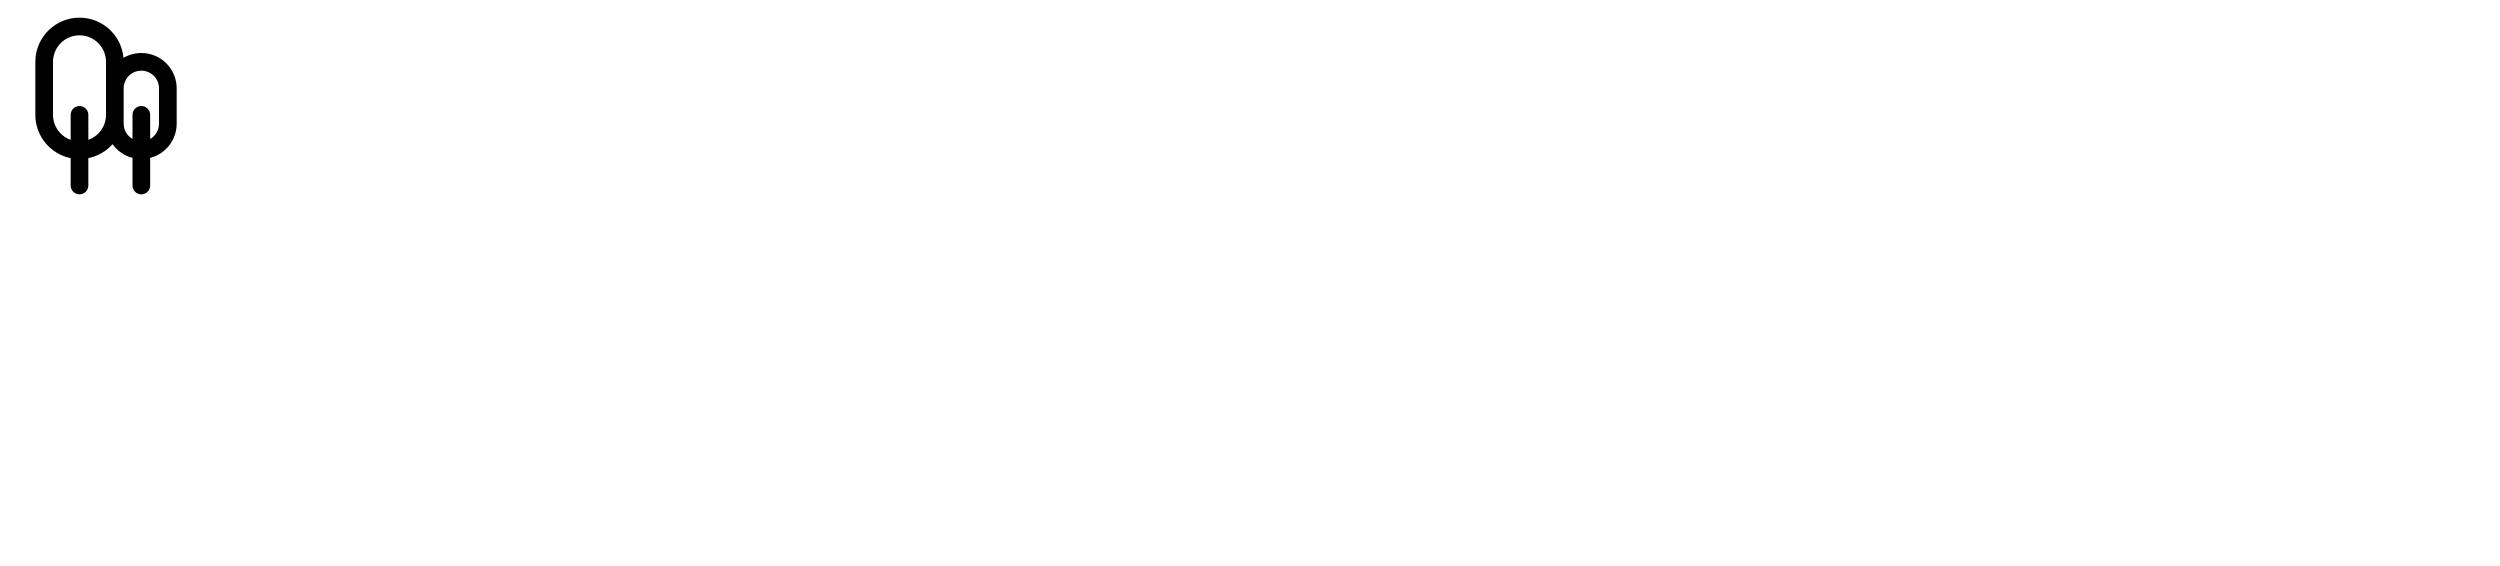
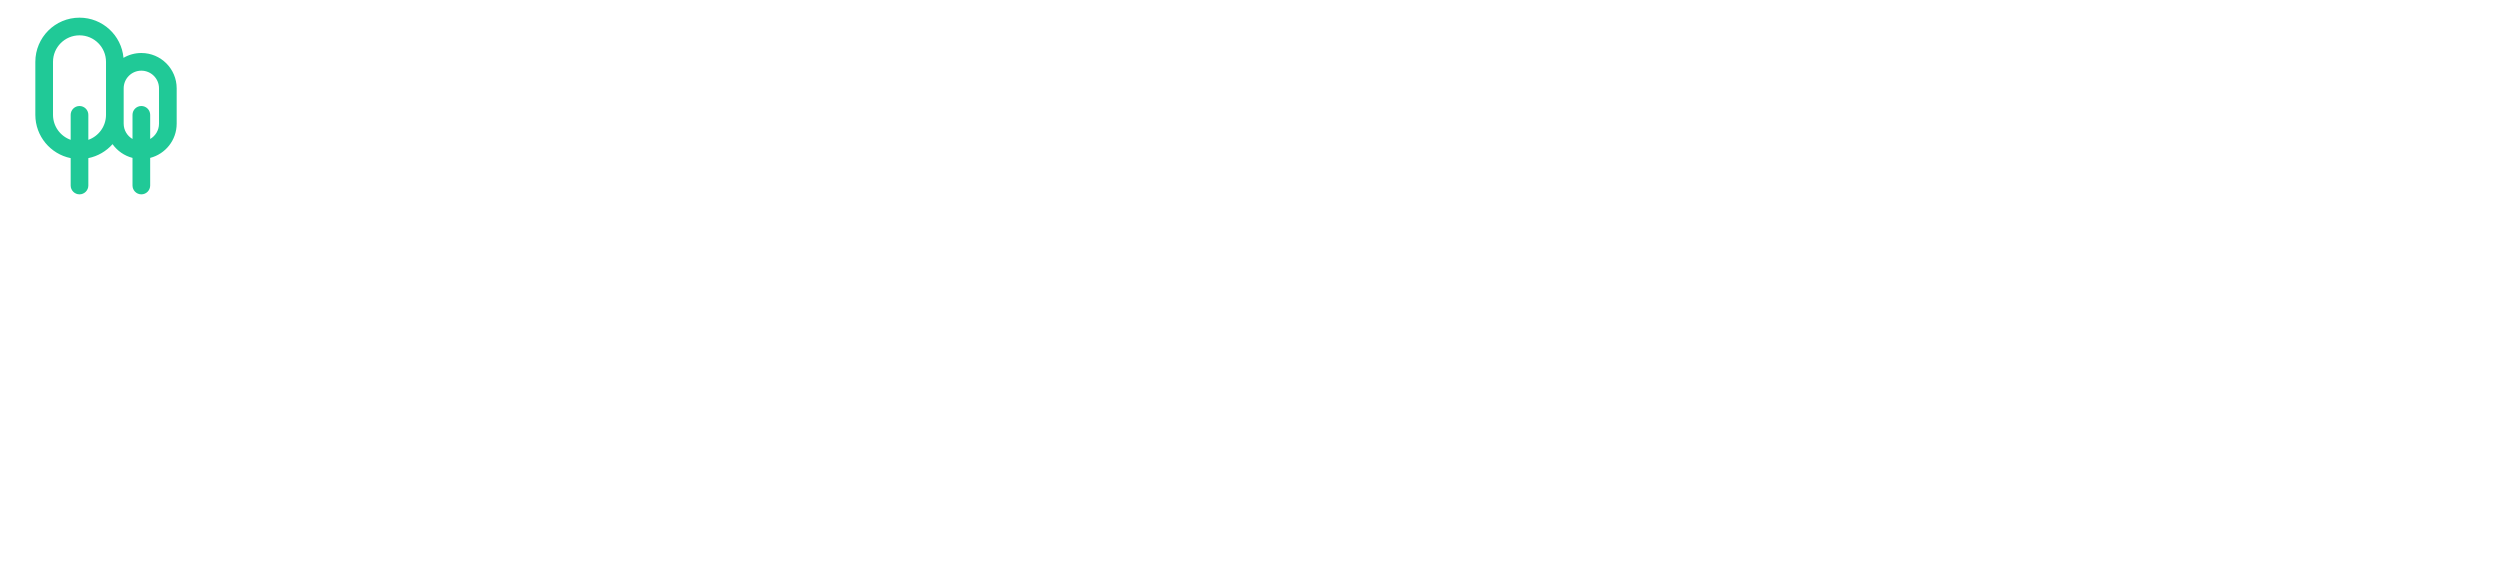
<svg xmlns="http://www.w3.org/2000/svg" width="283" height="64" viewBox="0 0 283 64" fill="none">
-   <path fill-rule="evenodd" clip-rule="evenodd" d="M12.74 16.319C12.035 17.113 11.081 17.681 10 17.9V21C10 21.552 9.552 22 9 22C8.448 22 8 21.552 8 21V17.9C5.718 17.437 4 15.419 4 13V7C4 4.239 6.239 2 9 2C11.609 2 13.751 3.998 13.98 6.547C14.573 6.199 15.263 6 16 6C18.209 6 20 7.791 20 10V14C20 15.864 18.725 17.43 17 17.874V21C17 21.552 16.552 22 16 22C15.448 22 15 21.552 15 21V17.874C14.075 17.636 13.279 17.075 12.74 16.319ZM12 7V13C12 14.306 11.165 15.418 10 15.829V13C10 12.448 9.552 12 9 12C8.448 12 8 12.448 8 13V15.829C6.835 15.418 6 14.306 6 13V7C6 5.343 7.343 4 9 4C10.657 4 12 5.343 12 7ZM17 15.732V13C17 12.448 16.552 12 16 12C15.448 12 15 12.448 15 13V15.732C14.402 15.387 14 14.74 14 14V10C14 8.895 14.895 8 16 8C17.105 8 18 8.895 18 10V14C18 14.74 17.598 15.387 17 15.732Z" fill="currentColor" />
+   <path fill-rule="evenodd" clip-rule="evenodd" d="M12.74 16.319C12.035 17.113 11.081 17.681 10 17.9V21C10 21.552 9.552 22 9 22C8.448 22 8 21.552 8 21V17.9C5.718 17.437 4 15.419 4 13V7C4 4.239 6.239 2 9 2C11.609 2 13.751 3.998 13.98 6.547C14.573 6.199 15.263 6 16 6C18.209 6 20 7.791 20 10V14C20 15.864 18.725 17.43 17 17.874V21C17 21.552 16.552 22 16 22C15.448 22 15 21.552 15 21V17.874C14.075 17.636 13.279 17.075 12.74 16.319ZM12 7V13C12 14.306 11.165 15.418 10 15.829V13C10 12.448 9.552 12 9 12C8.448 12 8 12.448 8 13V15.829C6.835 15.418 6 14.306 6 13V7C6 5.343 7.343 4 9 4C10.657 4 12 5.343 12 7ZM17 15.732V13C17 12.448 16.552 12 16 12C15.448 12 15 12.448 15 13V15.732C14.402 15.387 14 14.74 14 14V10C14 8.895 14.895 8 16 8C17.105 8 18 8.895 18 10V14C18 14.74 17.598 15.387 17 15.732Z" fill="#20c997" />
</svg>
